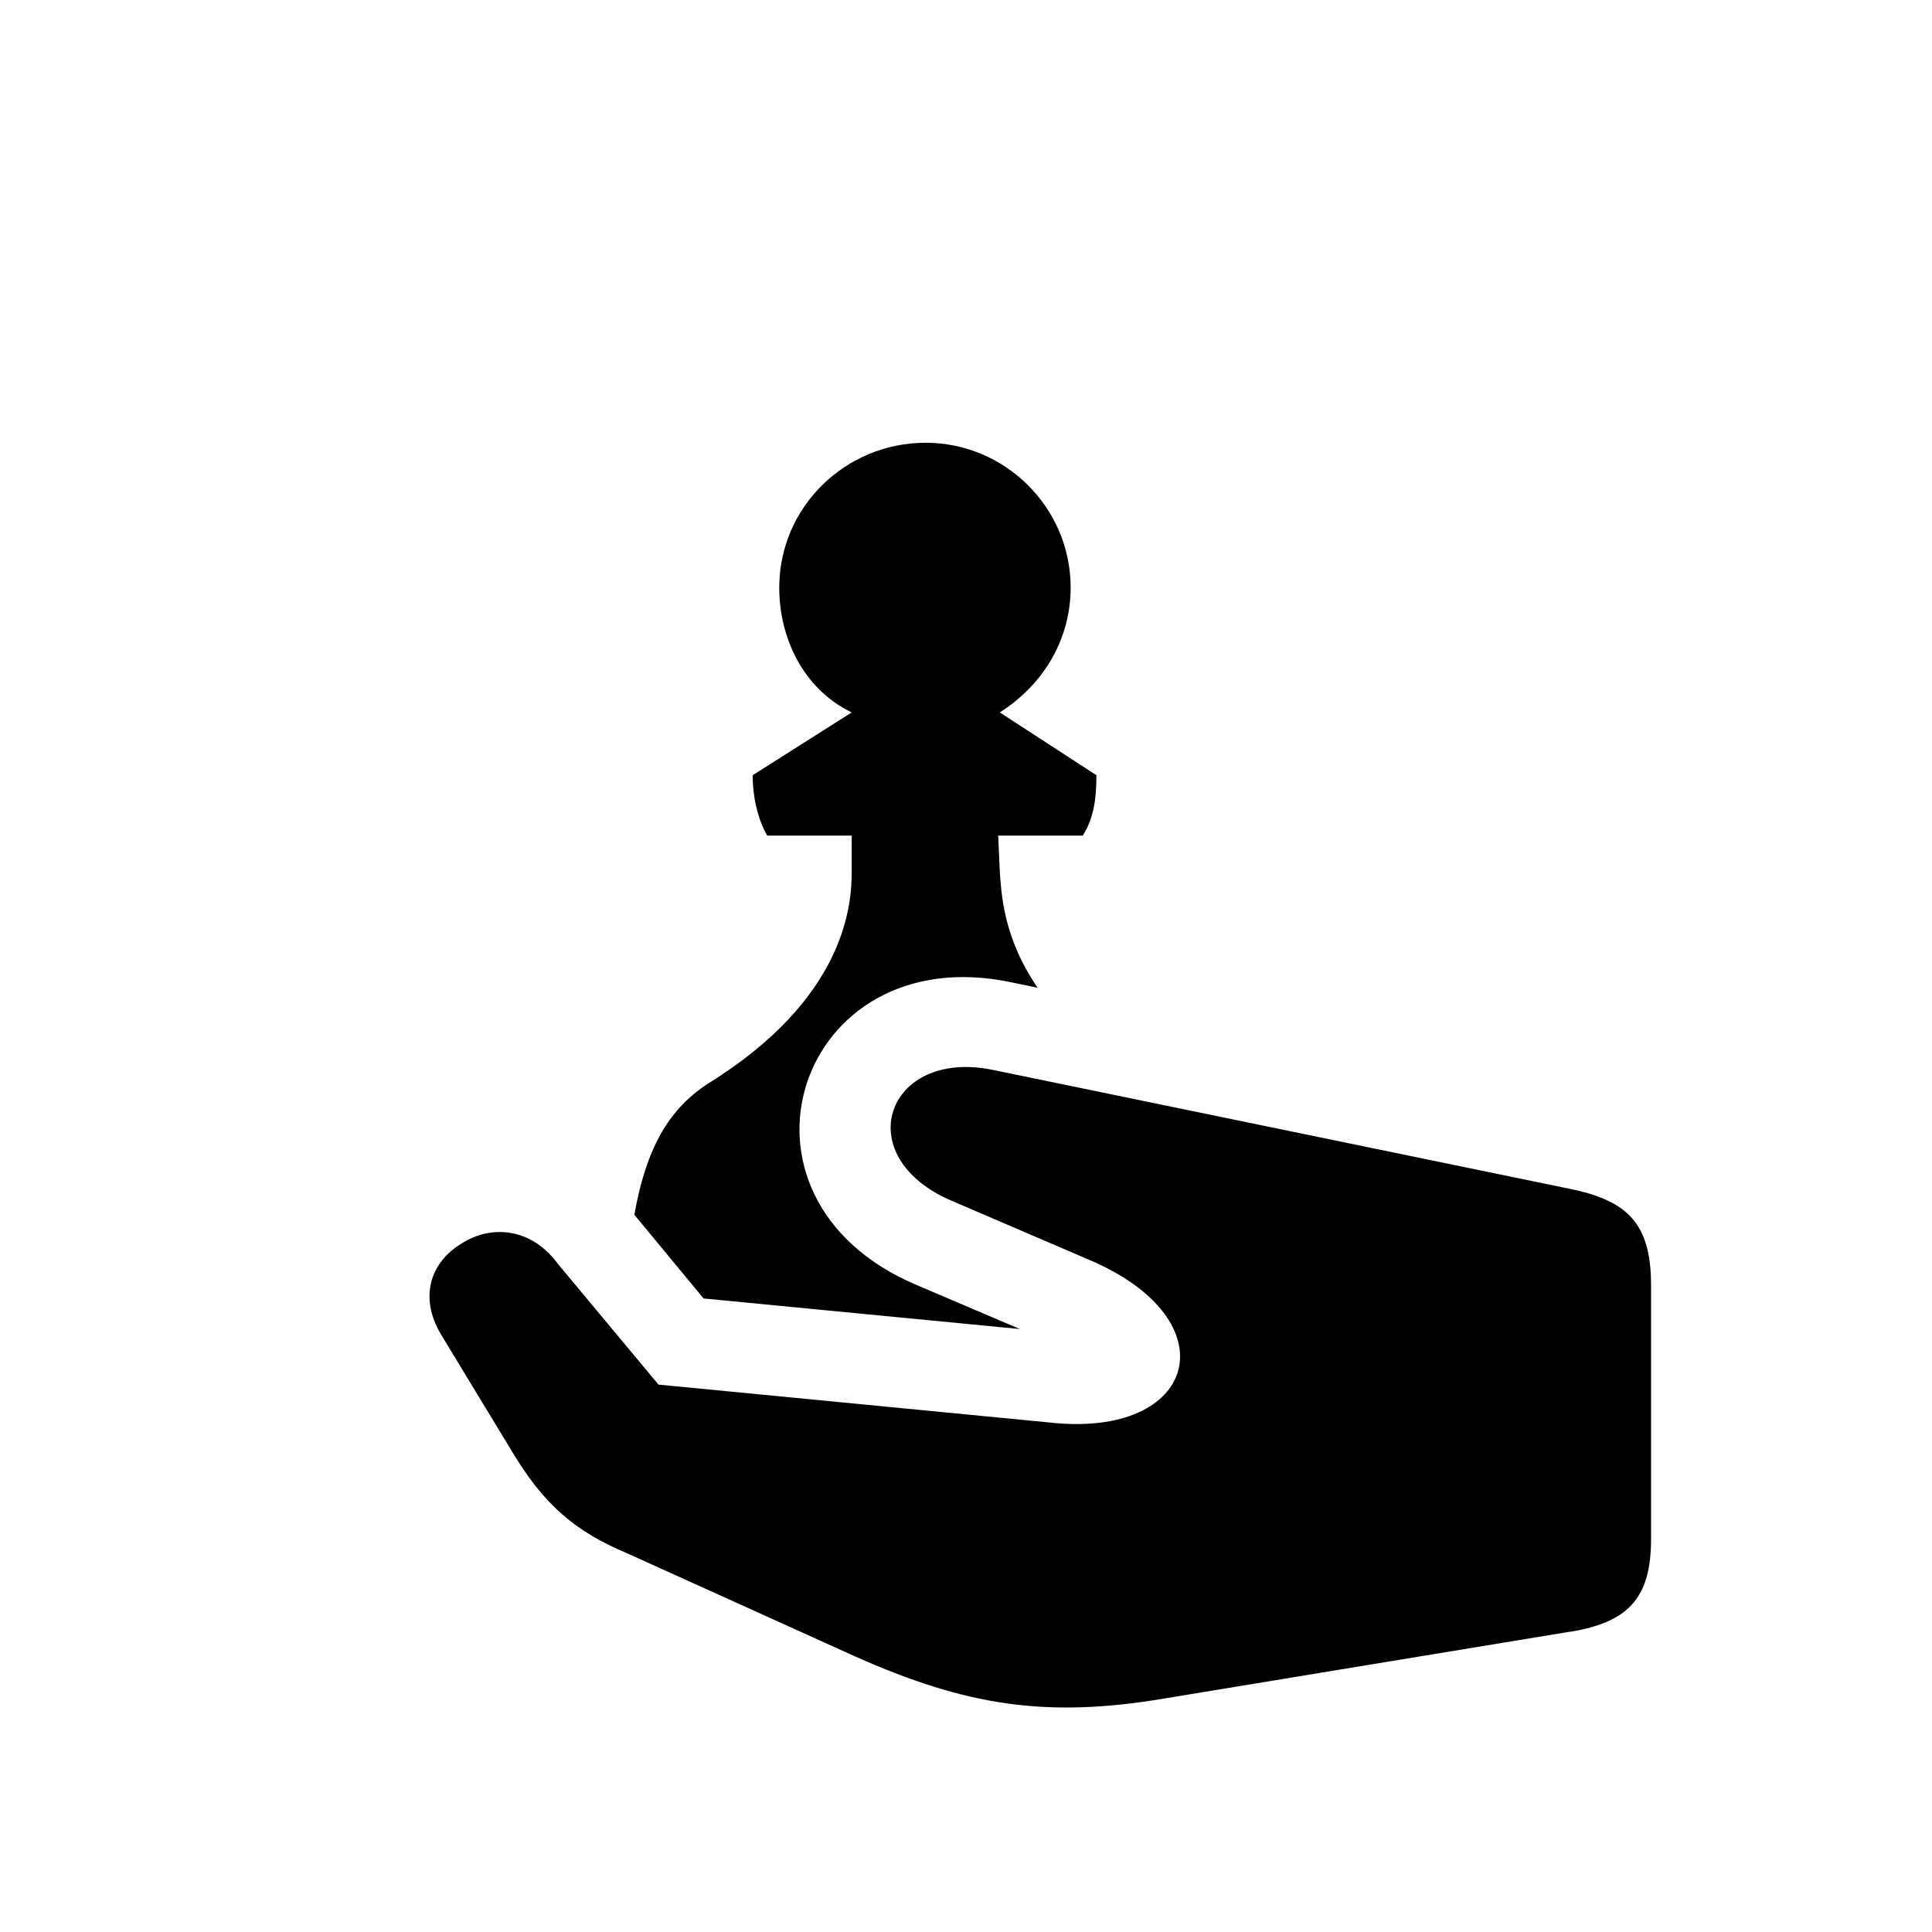
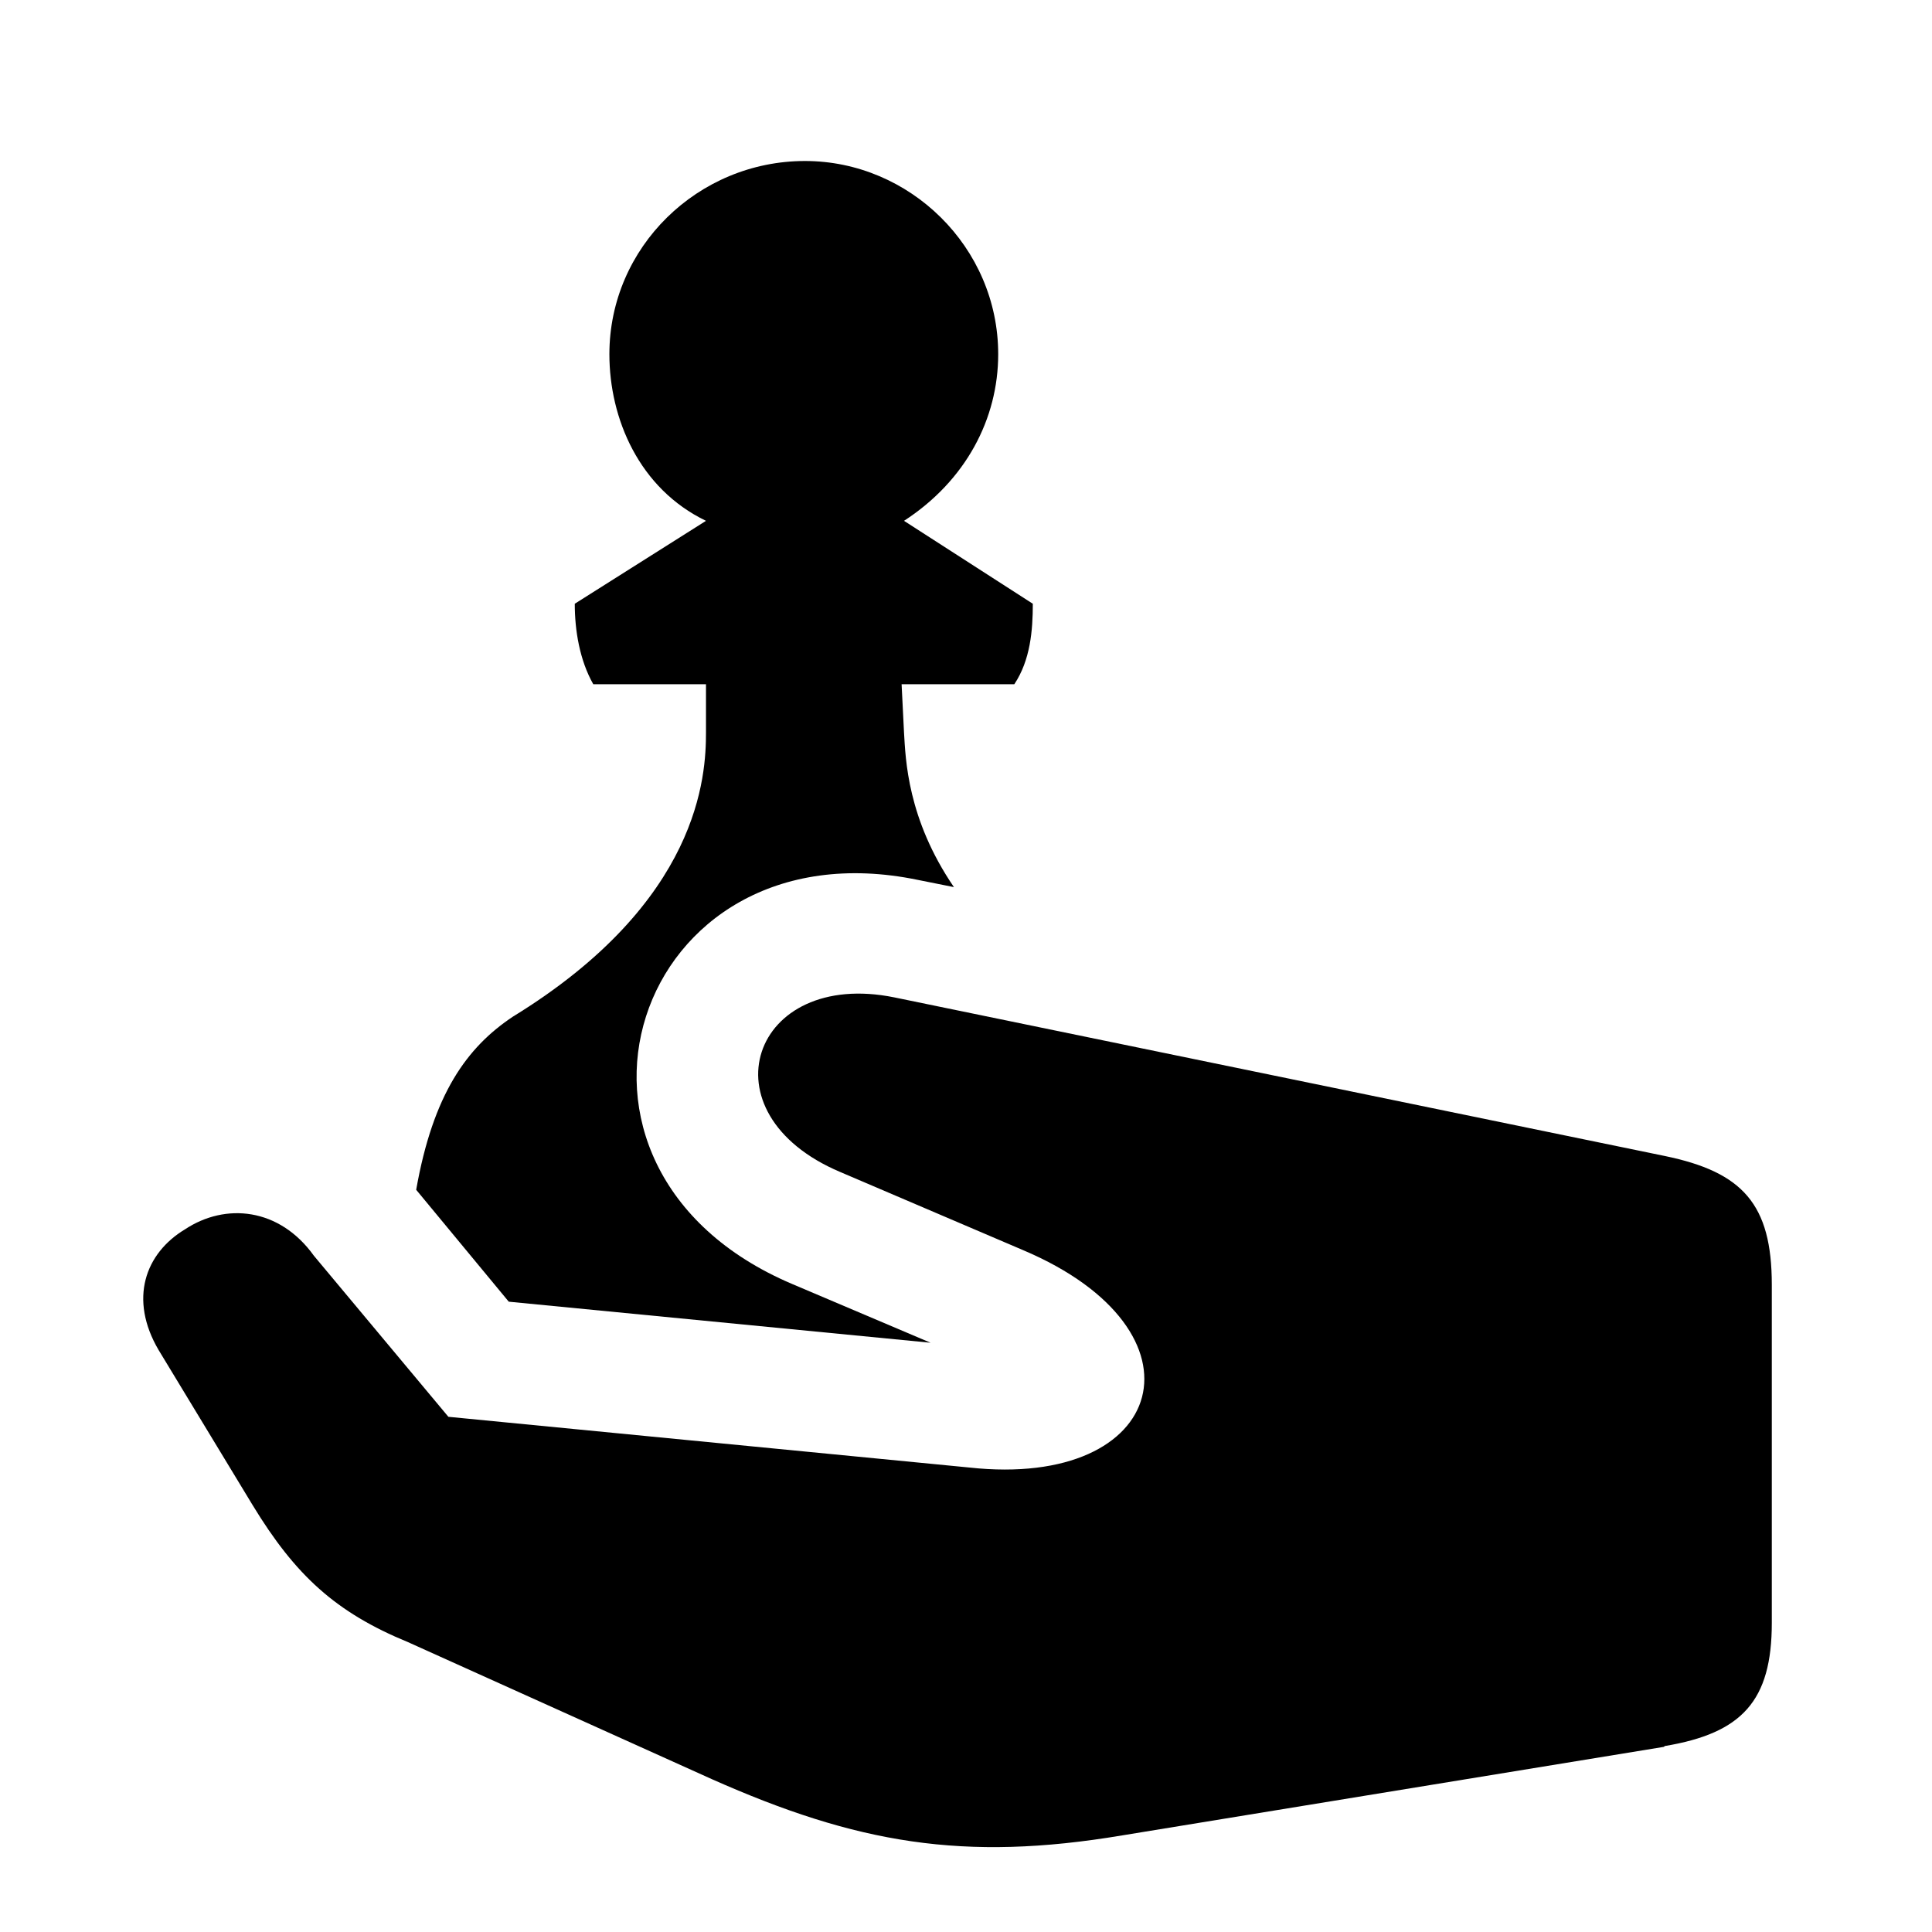
- <svg xmlns="http://www.w3.org/2000/svg" viewBox="0 0 24 24" fill="currentColor">
-   <path d="M7.88,15.09C8.04,14.19,8.35,13.76,8.78,13.47C10.52,12.4,10.58,11.22,10.58,10.83L10.58,10.38L9.53,10.38C9.4,10.15,9.35,9.87,9.35,9.63L10.58,8.85C9.96,8.55,9.68,7.9,9.68,7.3C9.68,6.3,10.5,5.5,11.5,5.5C12.48,5.5,13.3,6.3,13.3,7.3C13.3,7.9,13,8.48,12.42,8.85L13.62,9.63C13.62,9.87,13.6,10.15,13.45,10.38L12.4,10.38L12.42,10.83C12.44,11.07,12.45,11.63,12.89,12.27L12.55,12.2C9.9,11.65,8.84,14.88,11.38,15.96L12.67,16.51L8.74,16.13ZM19.5,20.27L14.46,21.1C12.98,21.35,11.98,21.18,10.63,20.58L7.8,19.3C7.13,19.02,6.75,18.68,6.36,18.03L5.48,16.58C5.2,16.11,5.35,15.68,5.73,15.45C6.1,15.21,6.6,15.25,6.93,15.7L8.18,17.2L13.03,17.67C14.88,17.88,15.3,16.4,13.53,15.65L11.83,14.92C10.53,14.37,11.01,13.02,12.33,13.29L19.51,14.77C20.24,14.92,20.51,15.22,20.51,15.97L20.51,19.12C20.51,19.85,20.23,20.15,19.51,20.27Z" />
+ <svg xmlns="http://www.w3.org/2000/svg" viewBox="0 0 24 24">
+   <path d="M5.17,14.78C5.38,13.59,5.8,13.01,6.37,12.63C8.7,11.2,8.77,9.63,8.77,9.1L8.77,8.5L7.37,8.5C7.2,8.2,7.14,7.83,7.14,7.5L8.77,6.47C7.94,6.07,7.57,5.2,7.57,4.4C7.57,3.07,8.67,2,10,2C11.3,2,12.4,3.07,12.4,4.4C12.4,5.2,12,5.97,11.23,6.47L12.83,7.5C12.83,7.83,12.8,8.2,12.6,8.5L11.2,8.5L11.23,9.1C11.25,9.43,11.27,10.17,11.85,11.02L11.4,10.93C7.87,10.2,6.45,14.51,9.84,15.95L11.56,16.68L6.32,16.17Z" fill="currentColor" />
+   <path d="M20.67,21.7L13.94,22.8C11.97,23.13,10.64,22.9,8.84,22.1L5.07,20.4C4.17,20.03,3.67,19.57,3.14,18.7L1.97,16.77C1.6,16.14,1.8,15.57,2.3,15.27C2.8,14.94,3.47,15,3.9,15.6L5.57,17.6L12.04,18.23C14.51,18.5,15.07,16.53,12.71,15.53L10.44,14.56C8.71,13.83,9.34,12.03,11.11,12.39L20.68,14.36C21.65,14.56,22.01,14.96,22.01,15.96L22.01,20.16C22.01,21.13,21.64,21.53,20.68,21.69Z" fill="currentColor" />
</svg>
